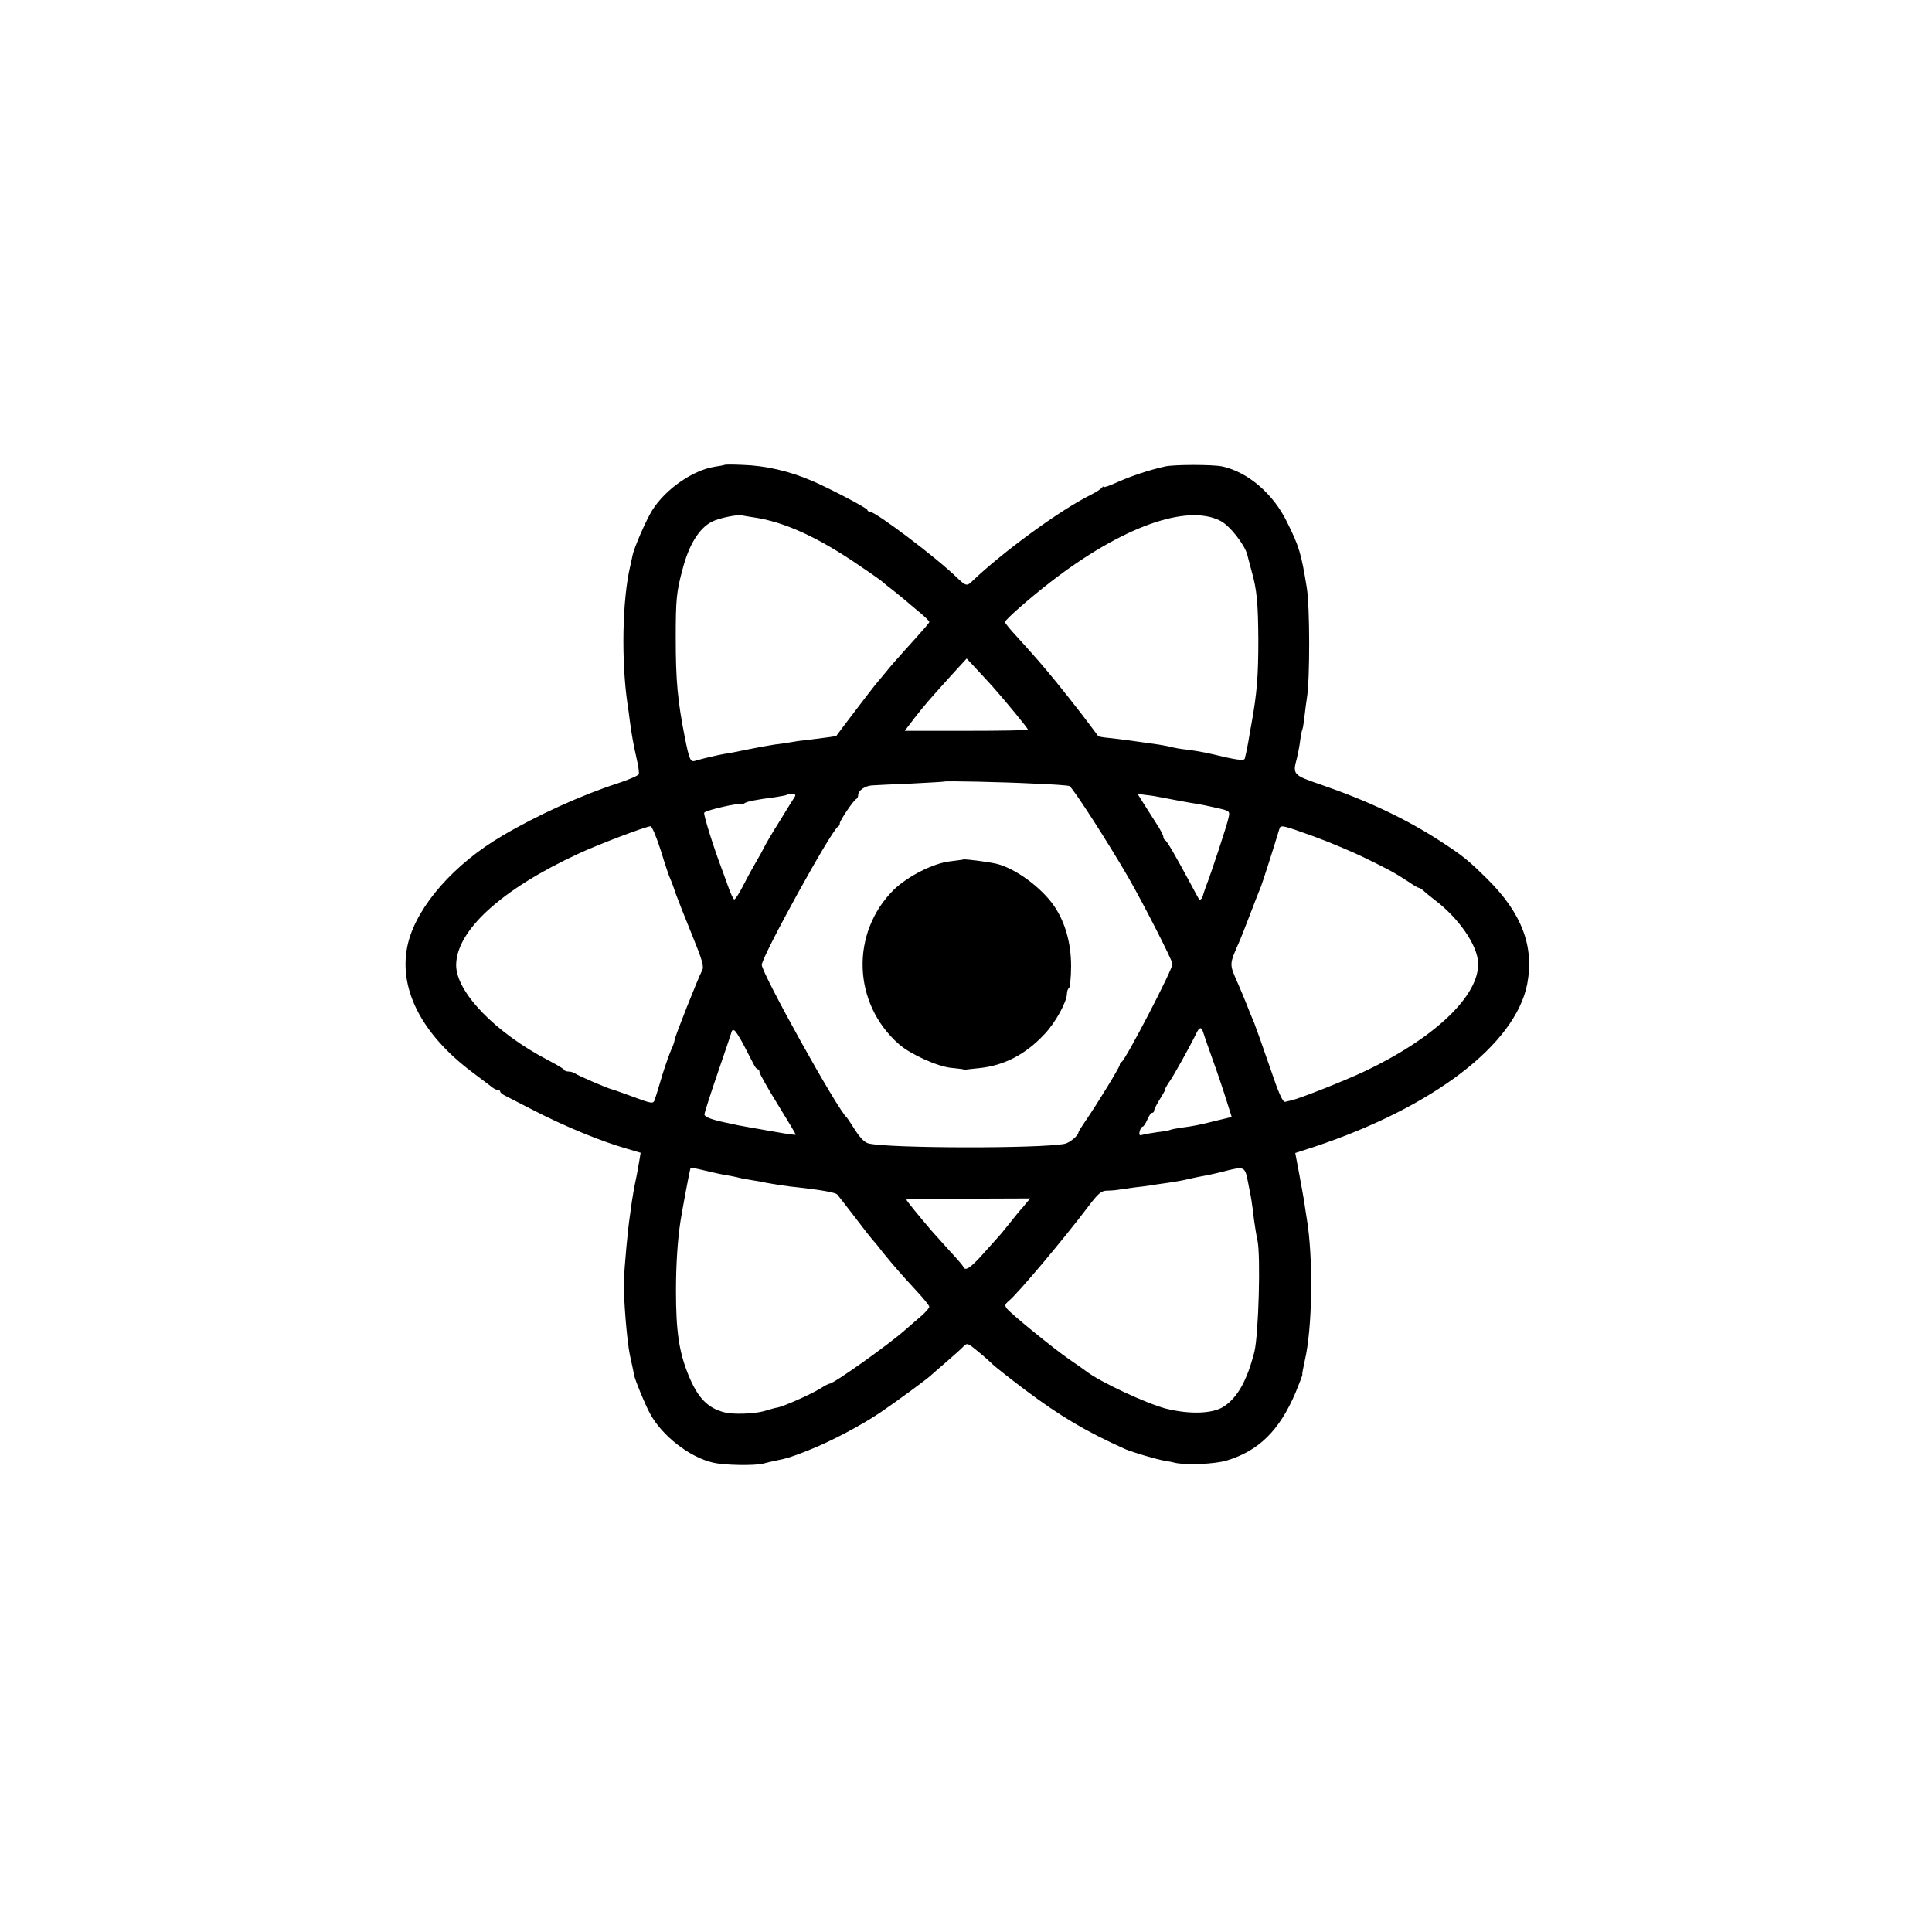
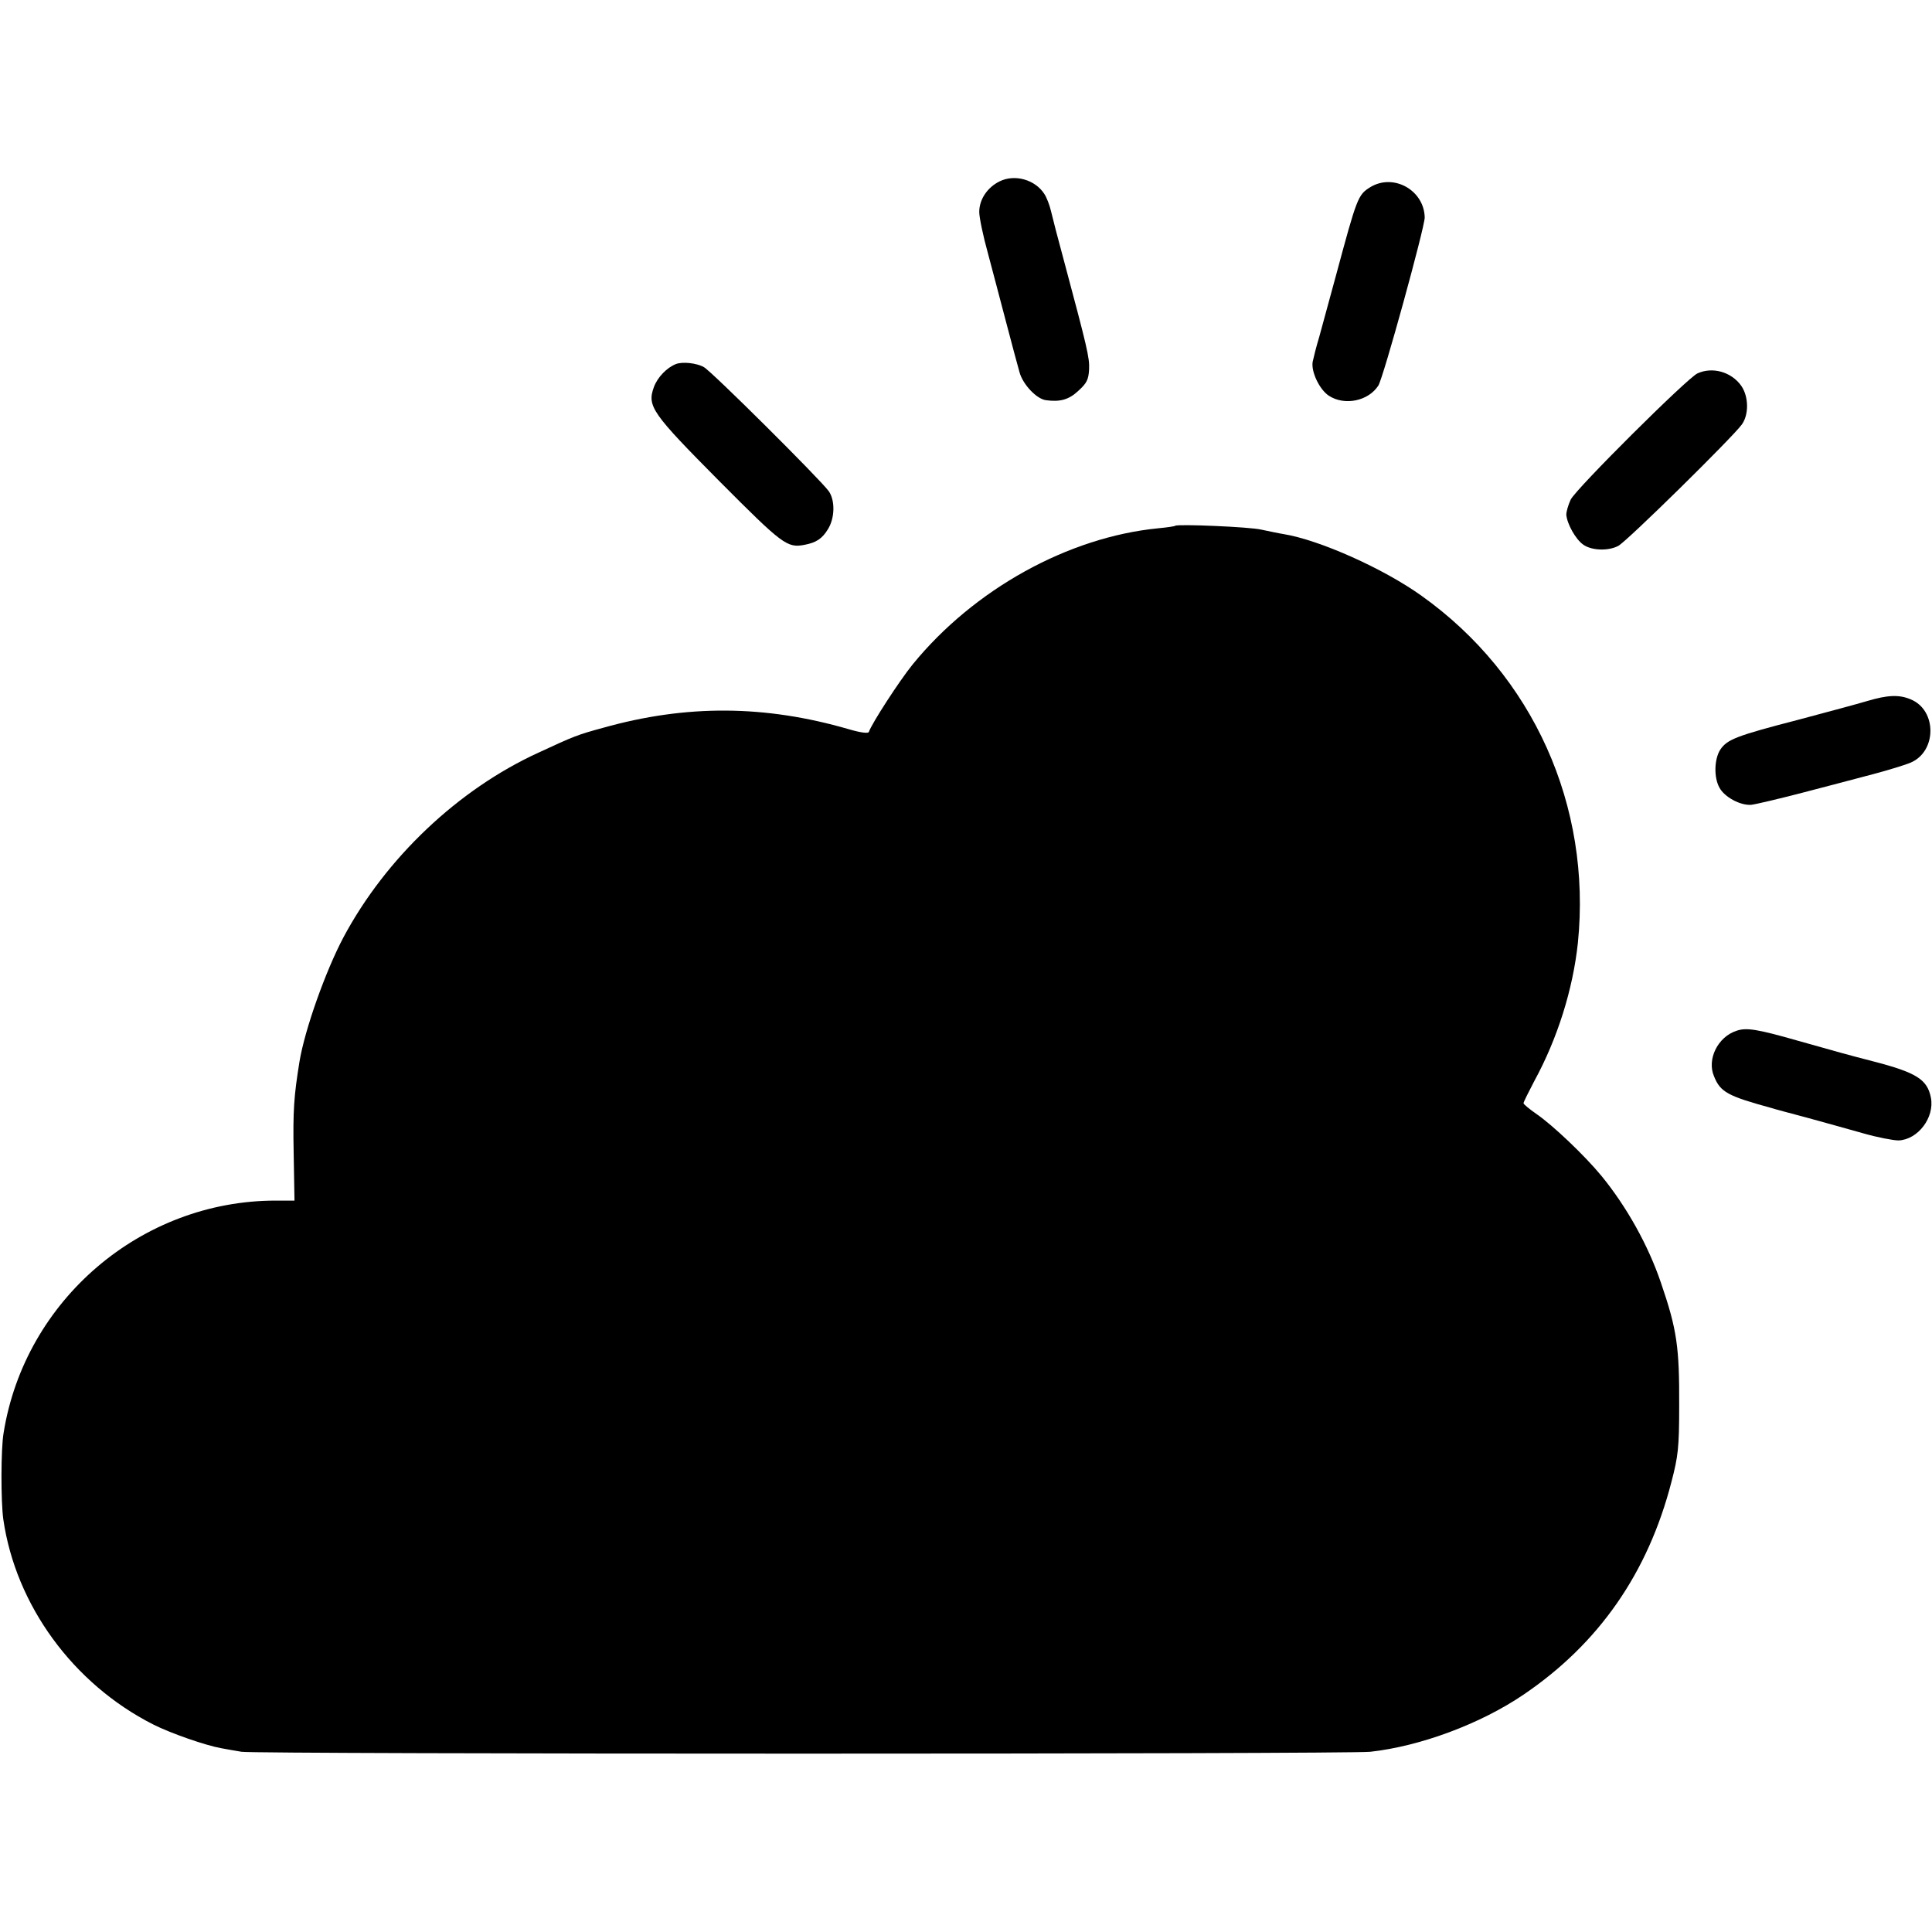
- <svg xmlns="http://www.w3.org/2000/svg" version="1.0" width="842pt" height="842pt" viewBox="0 0 842 842" preserveAspectRatio="xMidYMid meet">
-   <g transform="translate(0,842) scale(0.1,-0.1)" fill="#000000" stroke="none">
-     <path d="M3158 6394 c-2 -1 -21 -5 -43 -8 -95 -15 -214 -97 -272 -189 -27 -43 -81 -166 -87 -201 -2 -12 -7 -32 -10 -46 -34 -146 -39 -410 -11 -600 3 -19 7 -48 9 -65 8 -63 17 -112 30 -169 8 -33 12 -64 10 -70 -2 -6 -44 -24 -92 -40 -158 -51 -353 -140 -502 -228 -210 -123 -370 -305 -411 -466 -48 -193 54 -398 286 -570 39 -29 75 -57 82 -62 7 -6 17 -10 23 -10 5 0 10 -3 10 -7 0 -5 10 -13 23 -19 12 -6 60 -31 107 -55 74 -39 166 -81 235 -109 77 -31 128 -49 183 -65 l64 -19 -6 -36 c-6 -34 -10 -60 -21 -110 -3 -14 -7 -43 -11 -65 -3 -22 -7 -51 -9 -65 -9 -59 -24 -221 -26 -285 -2 -69 13 -258 26 -320 10 -44 18 -84 19 -90 5 -23 46 -123 68 -164 52 -98 174 -193 278 -216 48 -11 178 -13 215 -4 17 5 41 10 55 13 53 11 67 15 145 46 94 37 225 106 310 163 64 43 203 145 221 162 6 5 37 33 69 60 32 28 66 58 74 67 16 16 19 15 61 -20 25 -20 55 -47 67 -59 12 -11 75 -61 140 -110 155 -116 266 -182 438 -259 33 -14 138 -45 170 -50 11 -2 31 -5 45 -9 49 -11 176 -6 227 10 139 42 229 131 299 295 18 44 32 80 30 80 -2 0 3 26 10 58 34 141 38 450 9 622 -2 14 -7 43 -10 65 -3 22 -14 80 -23 130 l-17 90 80 26 c521 173 880 448 931 711 31 164 -24 309 -175 458 -85 84 -107 101 -205 165 -152 98 -315 175 -521 246 -120 41 -122 44 -103 114 4 17 11 50 14 75 3 25 8 48 10 51 2 4 6 28 9 55 3 27 8 65 11 84 13 80 13 396 -1 480 -24 148 -33 179 -87 287 -60 122 -169 215 -280 240 -40 9 -212 9 -251 0 -67 -15 -146 -41 -204 -67 -35 -16 -63 -26 -63 -22 0 4 -4 2 -8 -4 -4 -5 -25 -19 -47 -30 -134 -66 -383 -248 -517 -376 -24 -24 -28 -23 -71 18 -86 84 -351 284 -376 284 -6 0 -11 4 -11 8 0 7 -163 93 -240 126 -100 43 -204 67 -304 70 -42 2 -77 2 -78 0z m122 -228 c136 -19 284 -86 470 -214 52 -35 97 -67 100 -71 3 -3 21 -18 40 -32 19 -15 46 -37 60 -49 14 -12 42 -36 63 -53 20 -17 37 -34 37 -37 0 -5 -12 -19 -113 -131 -23 -25 -58 -65 -77 -89 -19 -23 -40 -48 -45 -54 -8 -9 -166 -216 -170 -223 -1 -2 -39 -7 -135 -19 -25 -2 -54 -7 -65 -9 -11 -2 -42 -7 -70 -10 -27 -4 -81 -14 -120 -22 -38 -8 -83 -17 -100 -19 -28 -5 -90 -19 -126 -30 -20 -6 -25 6 -44 100 -32 163 -40 249 -40 436 0 167 3 201 30 300 27 105 72 178 127 206 30 16 113 33 133 28 6 -2 26 -5 45 -8z m2039 -16 c40 -20 106 -104 117 -148 2 -9 11 -42 19 -72 23 -81 28 -139 29 -300 0 -156 -6 -232 -30 -365 -2 -11 -9 -47 -14 -80 -6 -33 -13 -65 -15 -71 -3 -11 -38 -6 -145 20 -27 7 -105 20 -125 21 -11 1 -31 5 -45 8 -14 4 -41 9 -60 12 -75 11 -177 25 -218 29 -24 2 -45 6 -46 8 -1 2 -16 21 -32 43 -39 53 -146 189 -194 245 -21 25 -47 55 -57 66 -10 12 -42 47 -70 78 -29 31 -53 60 -53 65 0 10 105 102 199 175 309 239 593 342 740 266z m-994 -721 c56 -63 155 -183 155 -189 0 -3 -121 -5 -269 -5 l-268 0 42 55 c46 59 61 76 162 188 l66 72 41 -44 c22 -24 55 -59 71 -77z m180 -424 c82 -3 152 -8 156 -11 17 -10 174 -255 257 -399 64 -111 192 -362 192 -376 0 -25 -206 -421 -222 -427 -4 -2 -8 -8 -8 -13 0 -10 -97 -168 -147 -241 -18 -26 -33 -50 -33 -53 0 -14 -39 -46 -60 -50 -108 -21 -754 -20 -852 1 -18 3 -37 22 -60 57 -18 29 -35 54 -38 57 -40 34 -370 628 -370 665 0 36 306 592 333 603 4 2 7 8 7 14 0 12 61 102 72 106 4 2 8 9 8 17 0 19 29 40 59 42 14 1 91 5 171 8 80 4 146 8 147 9 4 3 251 -2 388 -9z m-1041 -57 c-5 -7 -35 -56 -67 -108 -33 -52 -63 -104 -68 -115 -5 -11 -18 -34 -28 -51 -10 -17 -36 -63 -56 -102 -20 -40 -40 -72 -45 -72 -4 0 -17 28 -29 63 -12 34 -25 69 -28 77 -34 90 -78 231 -74 238 7 11 152 44 159 37 3 -3 10 -1 16 4 11 8 51 16 136 27 25 4 47 8 49 10 2 2 13 4 23 4 13 0 17 -4 12 -12z m1596 -3 c29 -6 138 -26 160 -29 8 -1 43 -8 78 -16 62 -14 63 -14 56 -45 -6 -30 -78 -248 -97 -295 -5 -14 -11 -31 -13 -38 -3 -16 -12 -27 -18 -21 -2 2 -19 33 -38 69 -67 124 -102 185 -110 188 -4 2 -8 9 -8 15 0 7 -15 35 -33 62 -18 28 -43 67 -56 88 l-23 37 39 -5 c21 -2 49 -7 63 -10z m-2180 -232 c18 -60 37 -115 41 -123 4 -8 15 -37 24 -65 10 -27 42 -109 72 -182 44 -108 52 -136 43 -152 -17 -32 -120 -292 -120 -303 0 -6 -6 -24 -14 -41 -8 -18 -25 -66 -38 -107 -12 -41 -23 -77 -24 -80 -1 -3 -5 -15 -9 -28 -8 -25 -7 -25 -115 15 -36 13 -69 25 -75 26 -20 5 -150 61 -159 69 -6 4 -18 8 -27 8 -10 0 -19 3 -21 8 -1 4 -32 22 -68 41 -231 120 -402 297 -402 415 1 151 197 330 532 485 88 41 291 118 315 120 6 1 26 -47 45 -106z m2845 62 c69 -25 171 -68 228 -96 109 -54 119 -59 184 -101 23 -16 44 -28 48 -28 4 0 12 -6 19 -12 7 -7 28 -24 46 -38 107 -80 190 -200 192 -278 4 -142 -190 -327 -497 -472 -84 -40 -282 -118 -315 -125 -8 -2 -21 -5 -29 -7 -11 -2 -29 39 -67 152 -29 85 -60 171 -68 192 -9 21 -24 57 -33 81 -9 23 -25 61 -35 84 -42 97 -43 83 7 198 7 17 27 68 45 115 18 47 38 99 45 115 9 24 45 135 81 253 5 18 13 16 149 -33z m-482 -852 c3 -10 21 -63 41 -118 20 -55 47 -135 60 -177 l24 -76 -67 -16 c-78 -20 -103 -24 -155 -31 -21 -3 -41 -7 -45 -9 -3 -2 -28 -7 -56 -10 -27 -4 -58 -9 -67 -12 -12 -4 -15 0 -11 16 3 11 9 20 13 20 4 0 13 14 20 30 7 17 16 30 21 30 5 0 9 5 9 10 0 6 12 29 27 53 14 23 25 42 22 42 -2 0 6 14 17 30 20 28 94 162 118 212 13 27 22 29 29 6z m-2003 -55 c18 -35 38 -73 44 -85 6 -13 14 -23 19 -23 4 0 7 -6 7 -12 0 -7 36 -71 80 -142 44 -71 79 -130 78 -131 -2 -2 -39 3 -83 11 -44 8 -95 17 -114 20 -18 3 -43 8 -55 10 -11 3 -32 7 -46 10 -65 13 -100 26 -100 37 0 7 27 91 60 187 33 96 60 176 60 178 0 1 4 2 9 2 5 0 23 -28 41 -62z m-170 -549 c58 -14 78 -18 115 -24 17 -3 37 -8 45 -10 8 -2 31 -6 50 -9 19 -3 44 -7 55 -10 38 -7 100 -17 145 -21 98 -11 161 -22 169 -31 4 -5 39 -49 77 -99 37 -49 71 -92 74 -95 3 -3 24 -27 45 -55 47 -58 81 -97 152 -174 29 -31 53 -61 53 -66 0 -6 -17 -25 -37 -42 -21 -18 -51 -44 -68 -59 -72 -64 -311 -234 -329 -234 -4 0 -23 -10 -44 -23 -38 -24 -156 -76 -182 -81 -8 -1 -35 -8 -60 -16 -42 -12 -135 -15 -170 -6 -75 18 -119 63 -160 164 -41 101 -54 191 -54 367 0 112 7 222 20 305 8 51 38 211 43 228 2 4 14 2 61 -9z m2370 -56 c8 -38 15 -77 16 -88 2 -11 6 -42 9 -70 4 -27 10 -68 15 -89 15 -67 5 -412 -13 -487 -31 -122 -72 -198 -132 -238 -48 -33 -150 -36 -254 -10 -87 23 -288 117 -346 162 -5 4 -39 28 -74 52 -70 48 -251 196 -272 221 -11 14 -10 19 6 33 41 33 243 274 345 409 46 61 59 72 84 73 17 0 40 2 51 4 11 2 43 6 70 10 28 3 59 7 70 9 11 2 45 7 75 11 30 5 57 9 60 10 36 8 71 16 95 20 17 3 55 11 85 19 96 24 95 25 110 -51z m-968 -87 c-9 -12 -19 -23 -22 -26 -3 -3 -23 -27 -45 -55 -22 -27 -44 -55 -50 -61 -5 -6 -37 -41 -69 -77 -56 -63 -80 -79 -88 -58 -1 5 -28 36 -58 68 -30 33 -66 73 -80 89 -59 69 -110 132 -110 136 0 2 121 4 270 4 l270 1 -18 -21z" />
-     <path d="M4197 4674 c-1 -1 -27 -4 -57 -8 -72 -8 -184 -65 -244 -123 -190 -188 -181 -496 22 -674 50 -44 170 -98 229 -103 26 -3 50 -5 53 -7 3 -1 9 -1 13 0 4 1 29 3 55 6 108 11 202 60 284 148 48 50 98 142 98 177 0 10 4 21 9 24 4 3 9 46 9 96 0 100 -26 192 -75 263 -56 80 -166 161 -248 182 -32 8 -144 23 -148 19z" />
+ <svg xmlns="http://www.w3.org/2000/svg" version="1.0" width="700pt" height="700pt" viewBox="0 0 700 700" preserveAspectRatio="xMidYMid meet">
+   <g transform="translate(0,700) scale(0.1,-0.1)" fill="#000000" stroke="none">
+     <path d="M3622 6343 c-45 -22 -74 -66 -74 -111 0 -20 14 -87 31 -148 16 -61 46 -173 66 -250 20 -76 42 -159 49 -183 12 -44 62 -97 96 -101 51 -7 83 2 117 34 31 28 37 41 39 78 2 42 -7 79 -91 393 -21 77 -42 158 -47 180 -5 22 -16 50 -24 62 -33 52 -107 73 -162 46z" />
+     <path d="M4965 6322 c-45 -28 -48 -36 -125 -322 -23 -85 -50 -184 -60 -220 -11 -36 -21 -77 -24 -91 -6 -36 25 -101 59 -123 57 -37 143 -19 179 37 18 28 168 573 168 609 -2 99 -113 161 -197 110z" />
+     <path d="M2449 5681 c-33 -13 -67 -48 -80 -84 -25 -69 -7 -94 238 -341 229 -230 245 -242 308 -230 42 8 64 22 85 57 25 40 26 104 3 137 -29 41 -426 436 -453 450 -27 15 -77 20 -101 11z" />
+     <path d="M6150 5647 c-38 -18 -439 -417 -459 -457 -9 -19 -16 -44 -16 -55 3 -34 34 -89 61 -108 30 -22 91 -24 127 -5 29 14 416 395 448 440 26 36 25 101 -2 140 -36 51 -105 70 -159 45z" />
+     <path d="M4258 5095 c-2 -2 -29 -6 -61 -9 -327 -32 -668 -221 -890 -493 -48 -59 -149 -215 -159 -245 -2 -6 -29 -3 -73 10 -303 88 -588 90 -890 5 -92 -25 -105 -30 -234 -90 -291 -133 -553 -382 -706 -668 -65 -122 -141 -336 -160 -452 -20 -124 -24 -177 -21 -330 l3 -173 -68 0 c-487 0 -909 -360 -986 -842 -10 -57 -10 -250 -1 -313 45 -311 253 -596 543 -743 63 -32 190 -76 246 -86 19 -4 52 -9 74 -13 52 -9 4011 -9 4090 0 181 20 399 101 555 207 273 185 451 441 536 771 24 92 28 123 28 274 1 214 -8 278 -66 447 -46 136 -125 277 -216 388 -61 74 -176 183 -234 223 -26 18 -48 36 -48 40 0 4 18 40 39 80 84 154 140 332 158 501 50 496 -162 969 -566 1257 -138 99 -371 203 -501 224 -19 3 -55 11 -80 16 -40 10 -304 21 -312 14z" />
+     <path d="M6765 4460 c-33 -10 -145 -40 -250 -68 -224 -58 -257 -71 -282 -108 -22 -34 -24 -101 -3 -138 18 -34 76 -65 115 -62 17 2 102 22 190 45 88 23 203 53 255 67 52 14 112 32 133 41 95 41 95 190 0 229 -42 18 -84 16 -158 -6z" />
+     <path d="M6291 3265 c-67 -22 -107 -103 -81 -164 23 -58 49 -72 210 -116 8 -3 65 -18 125 -34 61 -17 153 -42 205 -57 52 -15 110 -26 129 -26 70 3 131 83 117 155 -13 66 -52 91 -211 132 -97 25 -121 32 -270 74 -147 42 -188 49 -224 36z" />
  </g>
</svg>
